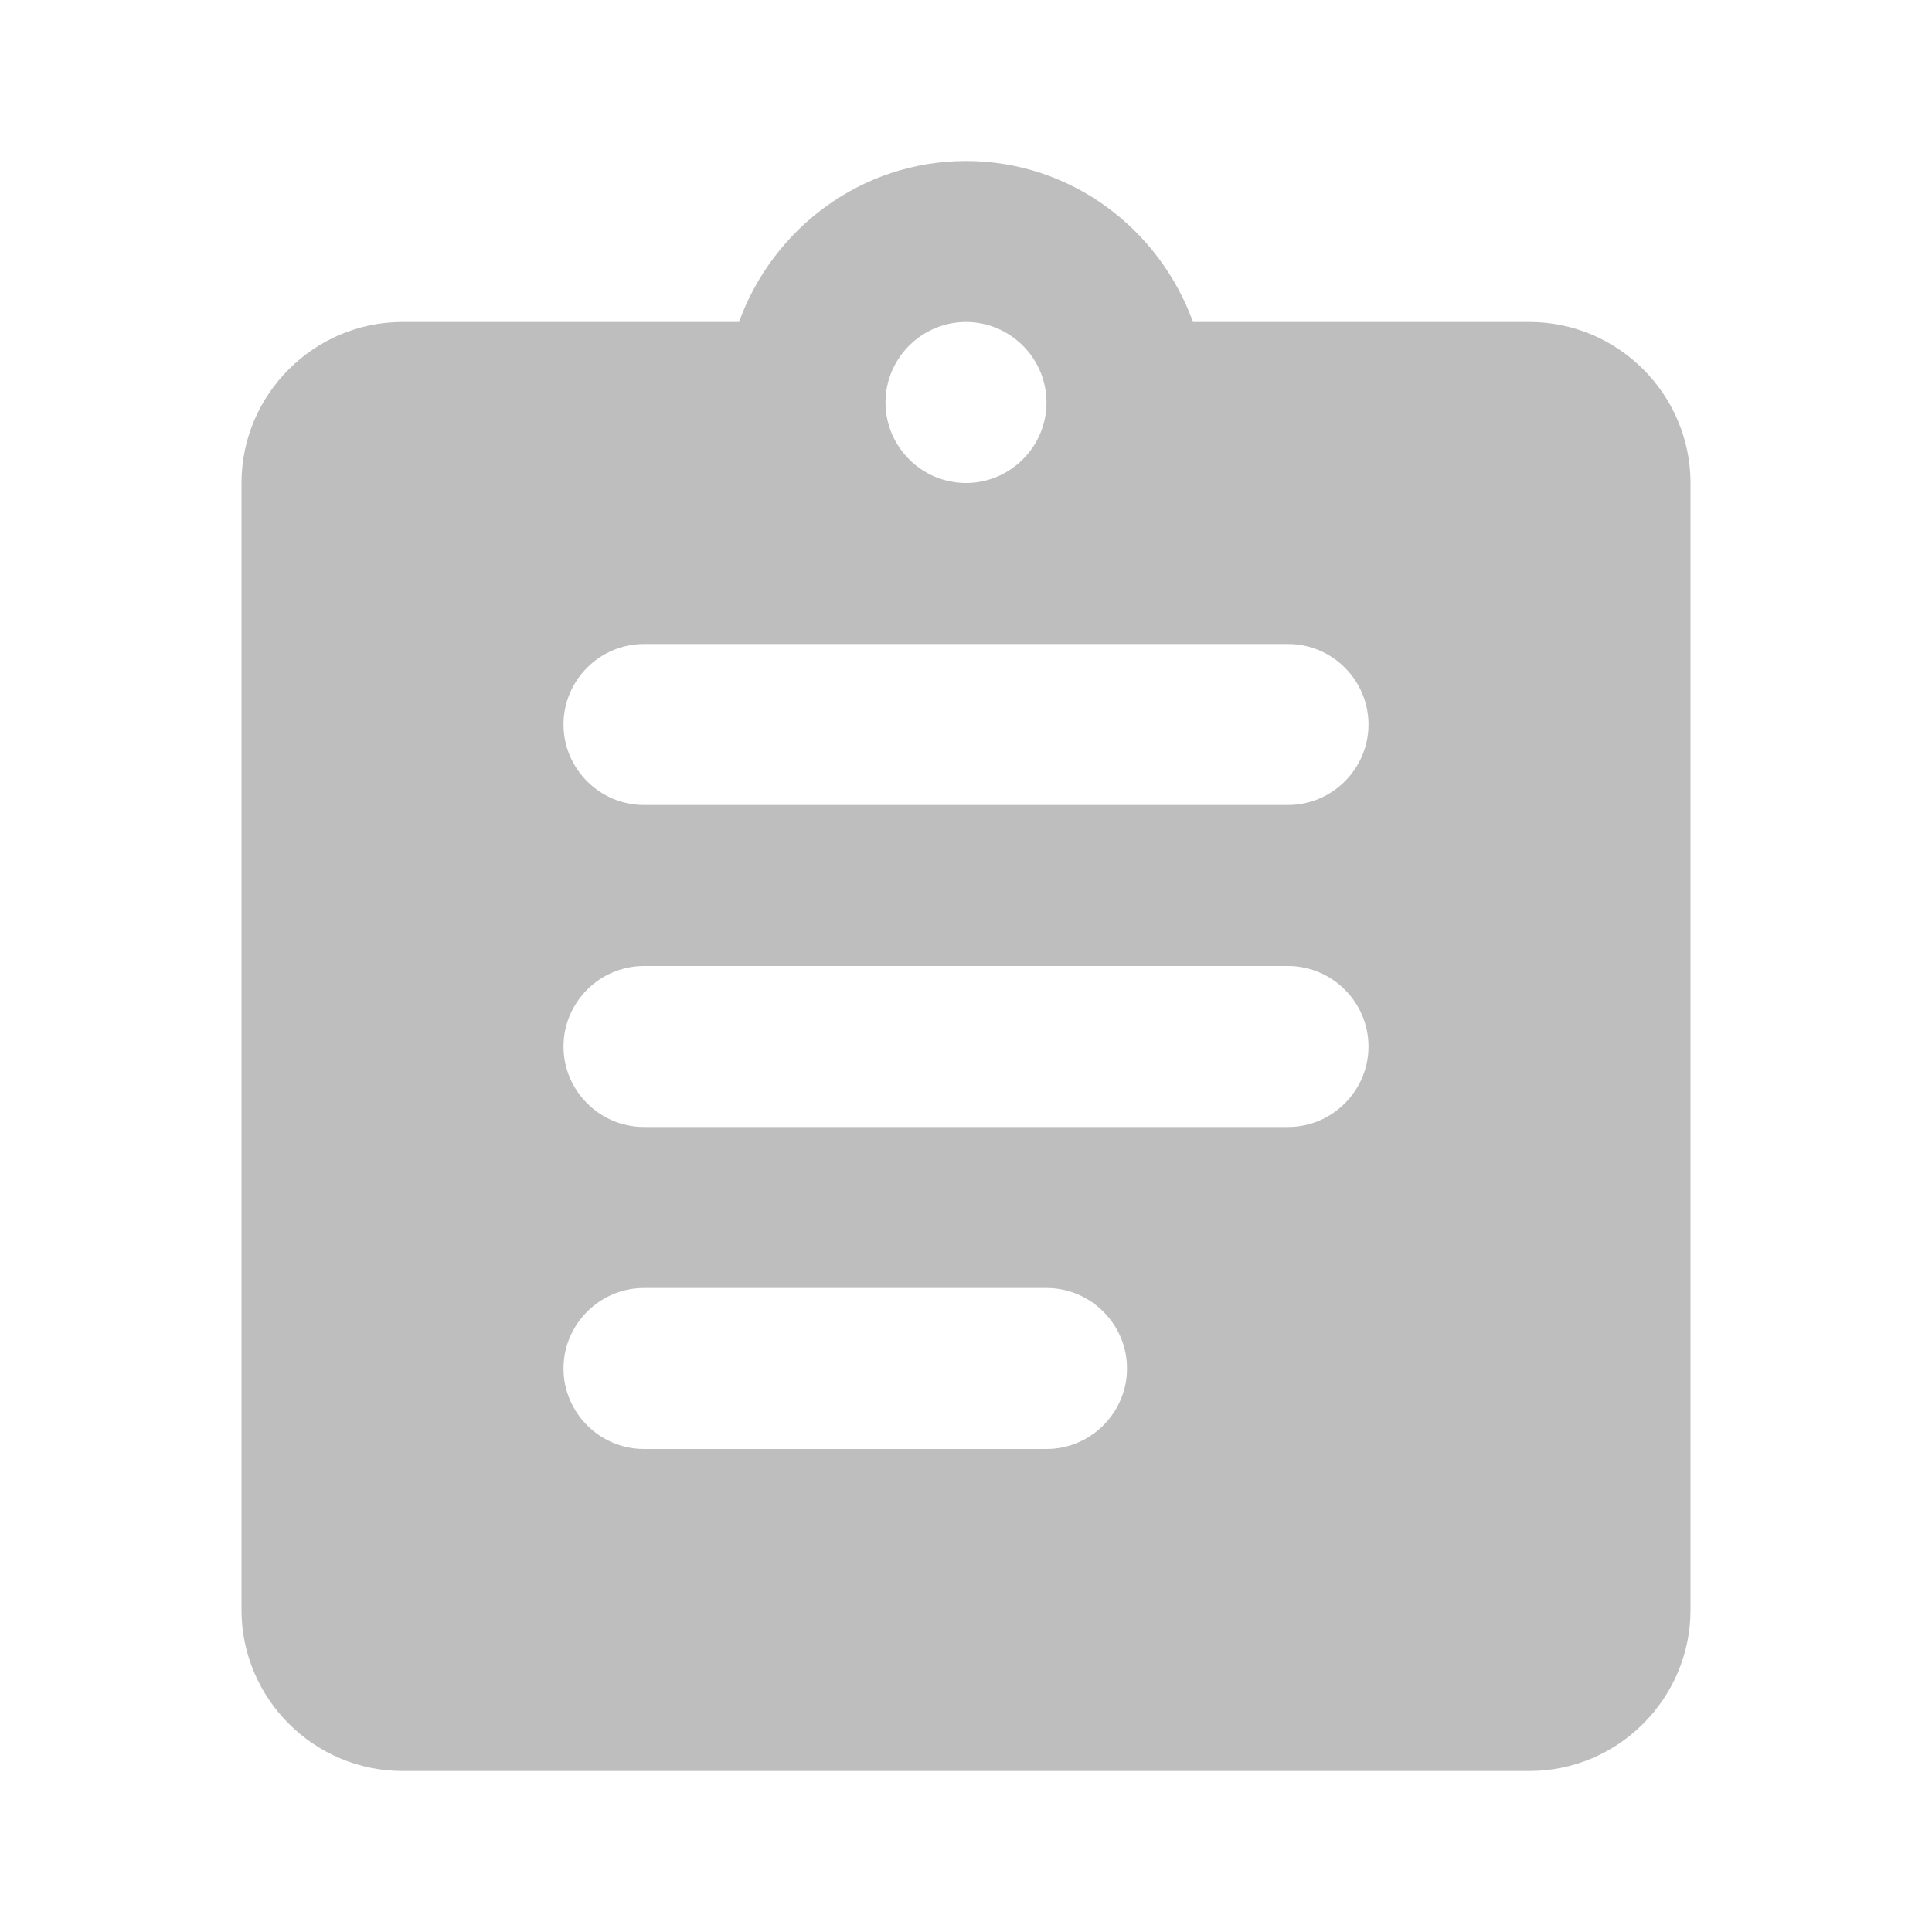
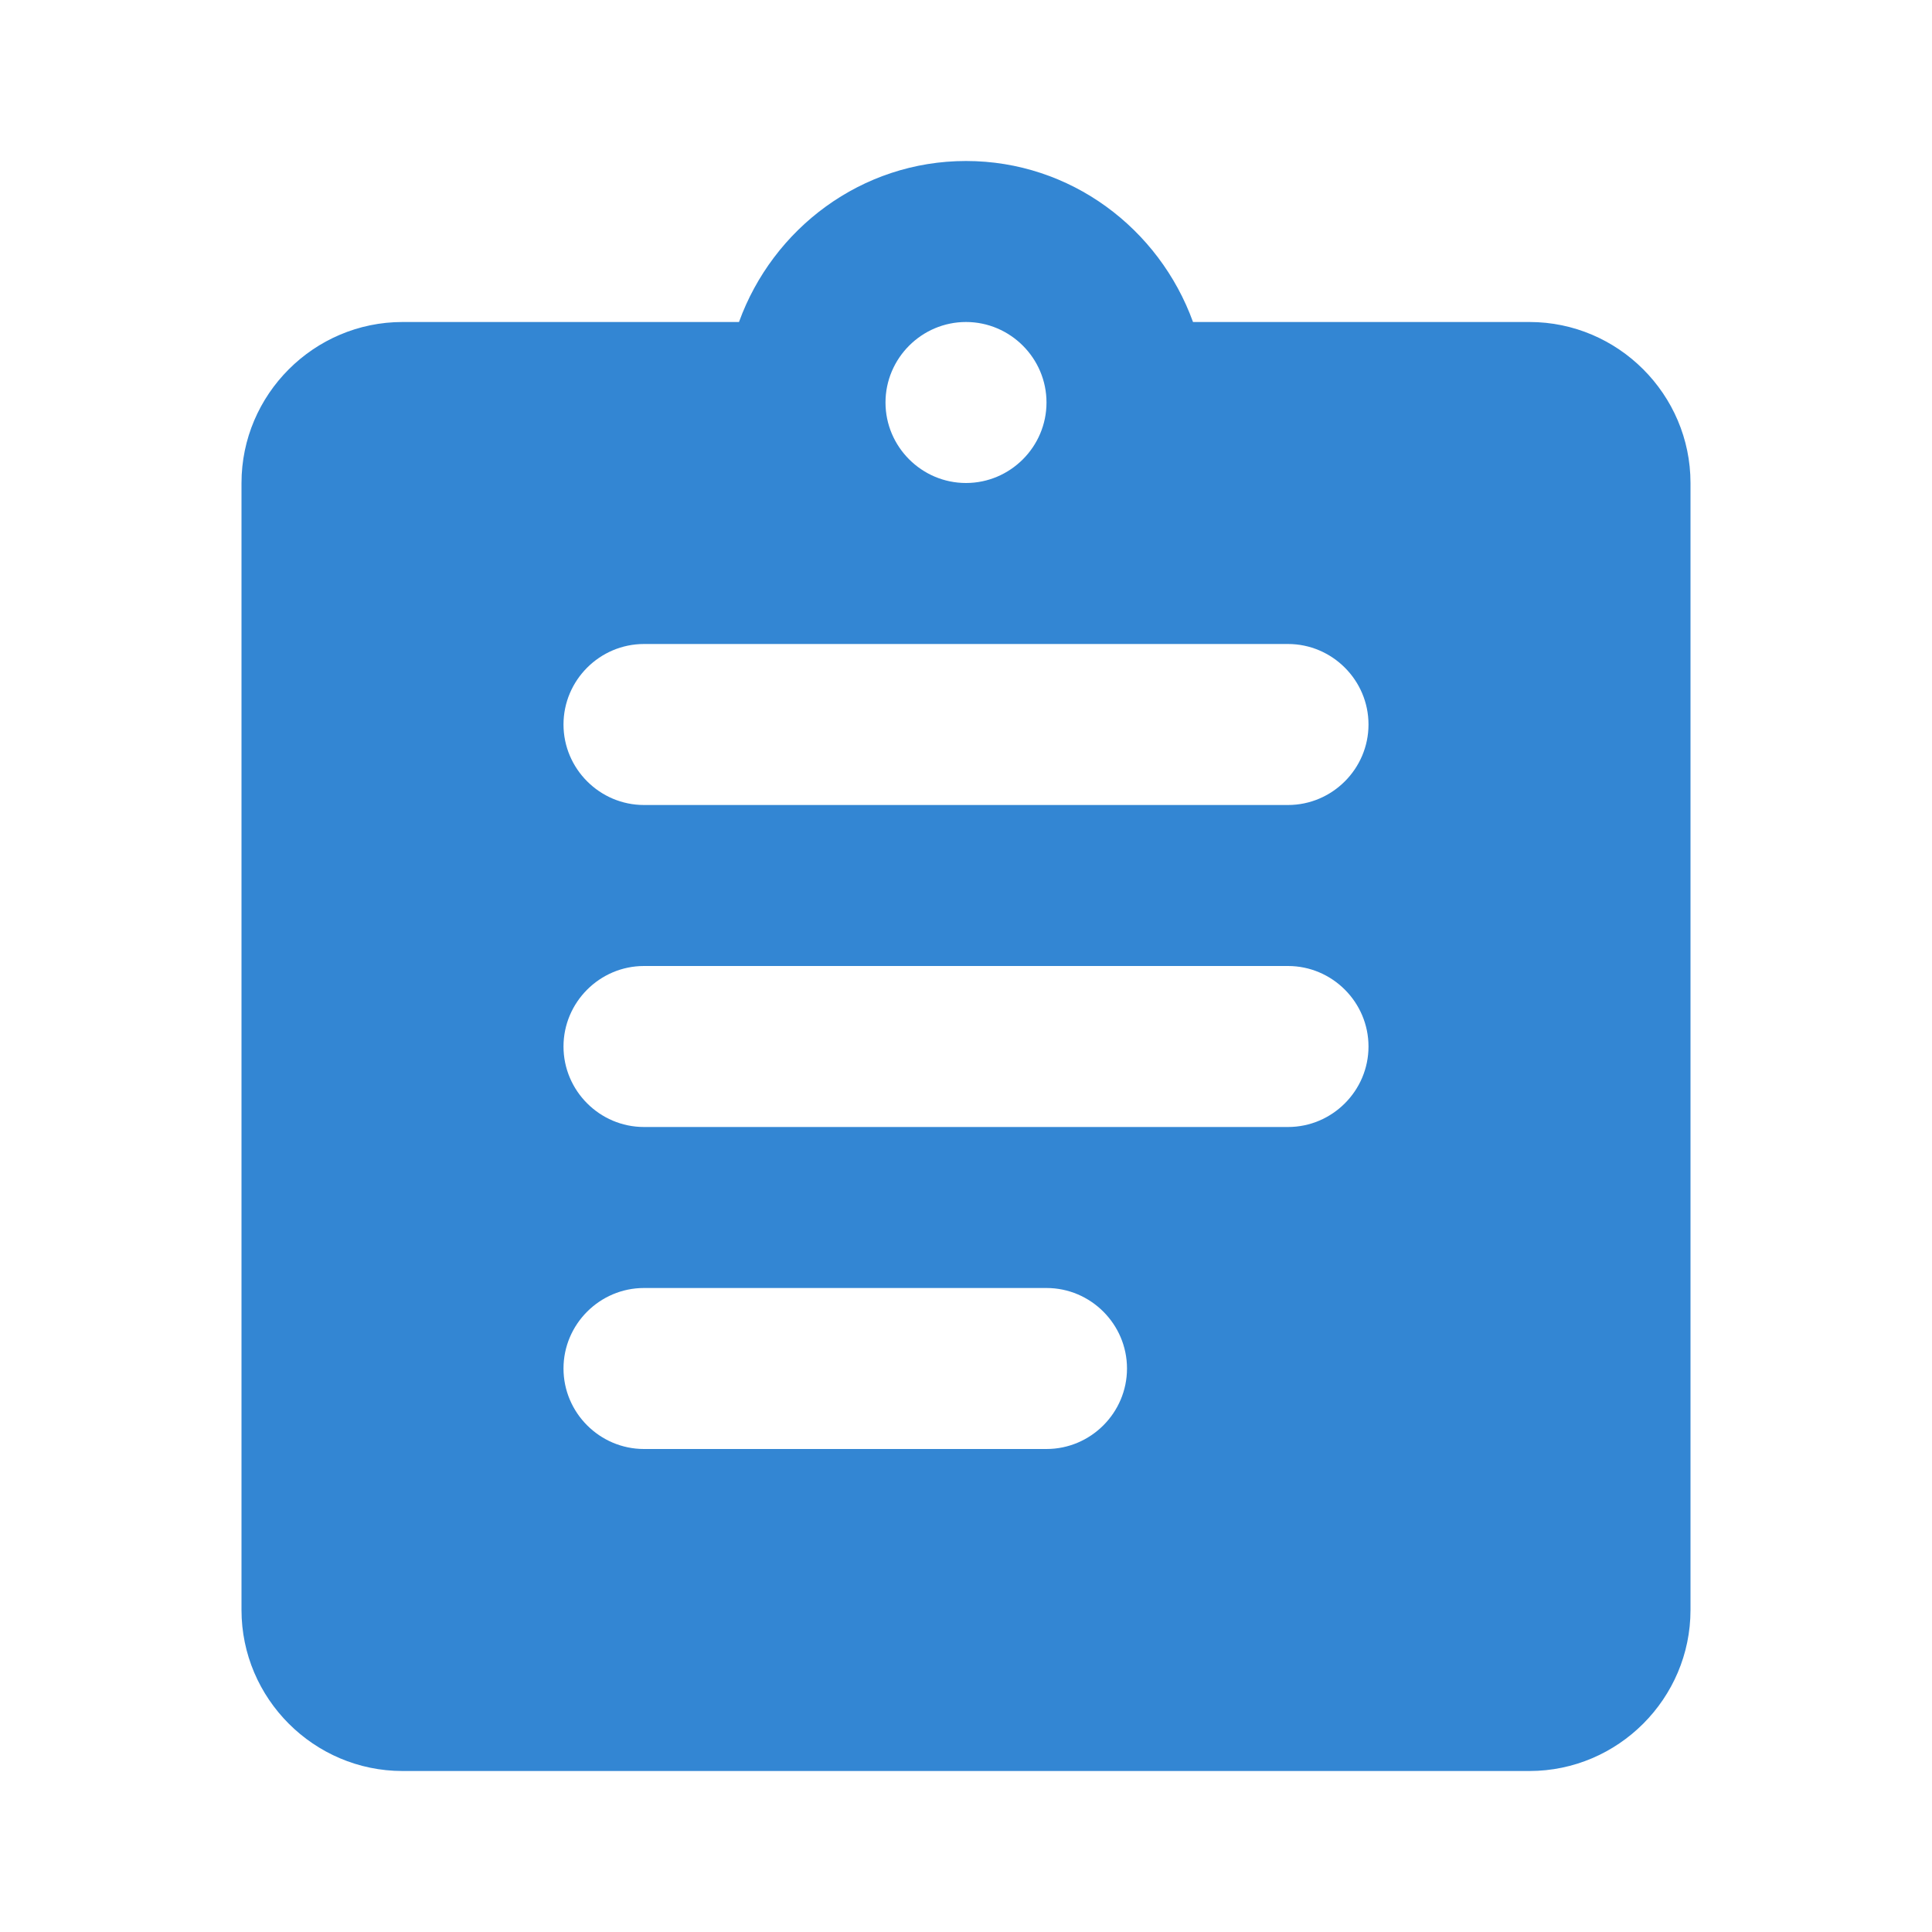
<svg xmlns="http://www.w3.org/2000/svg" width="24" height="24" viewBox="0 0 24 24" fill="none">
-   <path fill-rule="evenodd" clip-rule="evenodd" d="M19 4H14.82C14.4 2.84 13.3 2 12 2C10.7 2 9.6 2.84 9.18 4H5C3.9 4 3 4.9 3 6V20C3 21.1 3.9 22 5 22H19C20.1 22 21 21.1 21 20V6C21 4.9 20.1 4 19 4ZM12 4C12.55 4 13 4.45 13 5C13 5.55 12.55 6 12 6C11.45 6 11 5.55 11 5C11 4.45 11.45 4 12 4ZM8 18H13C13.55 18 14 17.55 14 17C14 16.45 13.55 16 13 16H8C7.45 16 7 16.45 7 17C7 17.55 7.45 18 8 18ZM16 14H8C7.45 14 7 13.55 7 13C7 12.45 7.45 12 8 12H16C16.55 12 17 12.45 17 13C17 13.55 16.55 14 16 14ZM8 10H16C16.55 10 17 9.55 17 9C17 8.45 16.55 8 16 8H8C7.45 8 7 8.45 7 9C7 9.55 7.45 10 8 10Z" fill="#BEBEBE" />
+   <path fill-rule="evenodd" clip-rule="evenodd" d="M19 4H14.82C14.4 2.84 13.3 2 12 2C10.7 2 9.6 2.84 9.18 4H5C3.9 4 3 4.9 3 6V20C3 21.1 3.9 22 5 22H19C20.1 22 21 21.1 21 20V6C21 4.9 20.1 4 19 4ZM12 4C12.55 4 13 4.45 13 5C13 5.55 12.55 6 12 6C11.45 6 11 5.55 11 5C11 4.45 11.45 4 12 4ZM8 18H13C13.55 18 14 17.55 14 17C14 16.45 13.55 16 13 16H8C7.45 16 7 16.45 7 17C7 17.55 7.45 18 8 18ZM16 14H8C7.45 14 7 13.55 7 13C7 12.45 7.45 12 8 12H16C16.55 12 17 12.45 17 13C17 13.55 16.55 14 16 14ZM8 10H16C16.55 10 17 9.55 17 9C17 8.45 16.55 8 16 8H8C7.45 8 7 8.45 7 9C7 9.55 7.45 10 8 10Z" fill="#3386D3" />
</svg>
